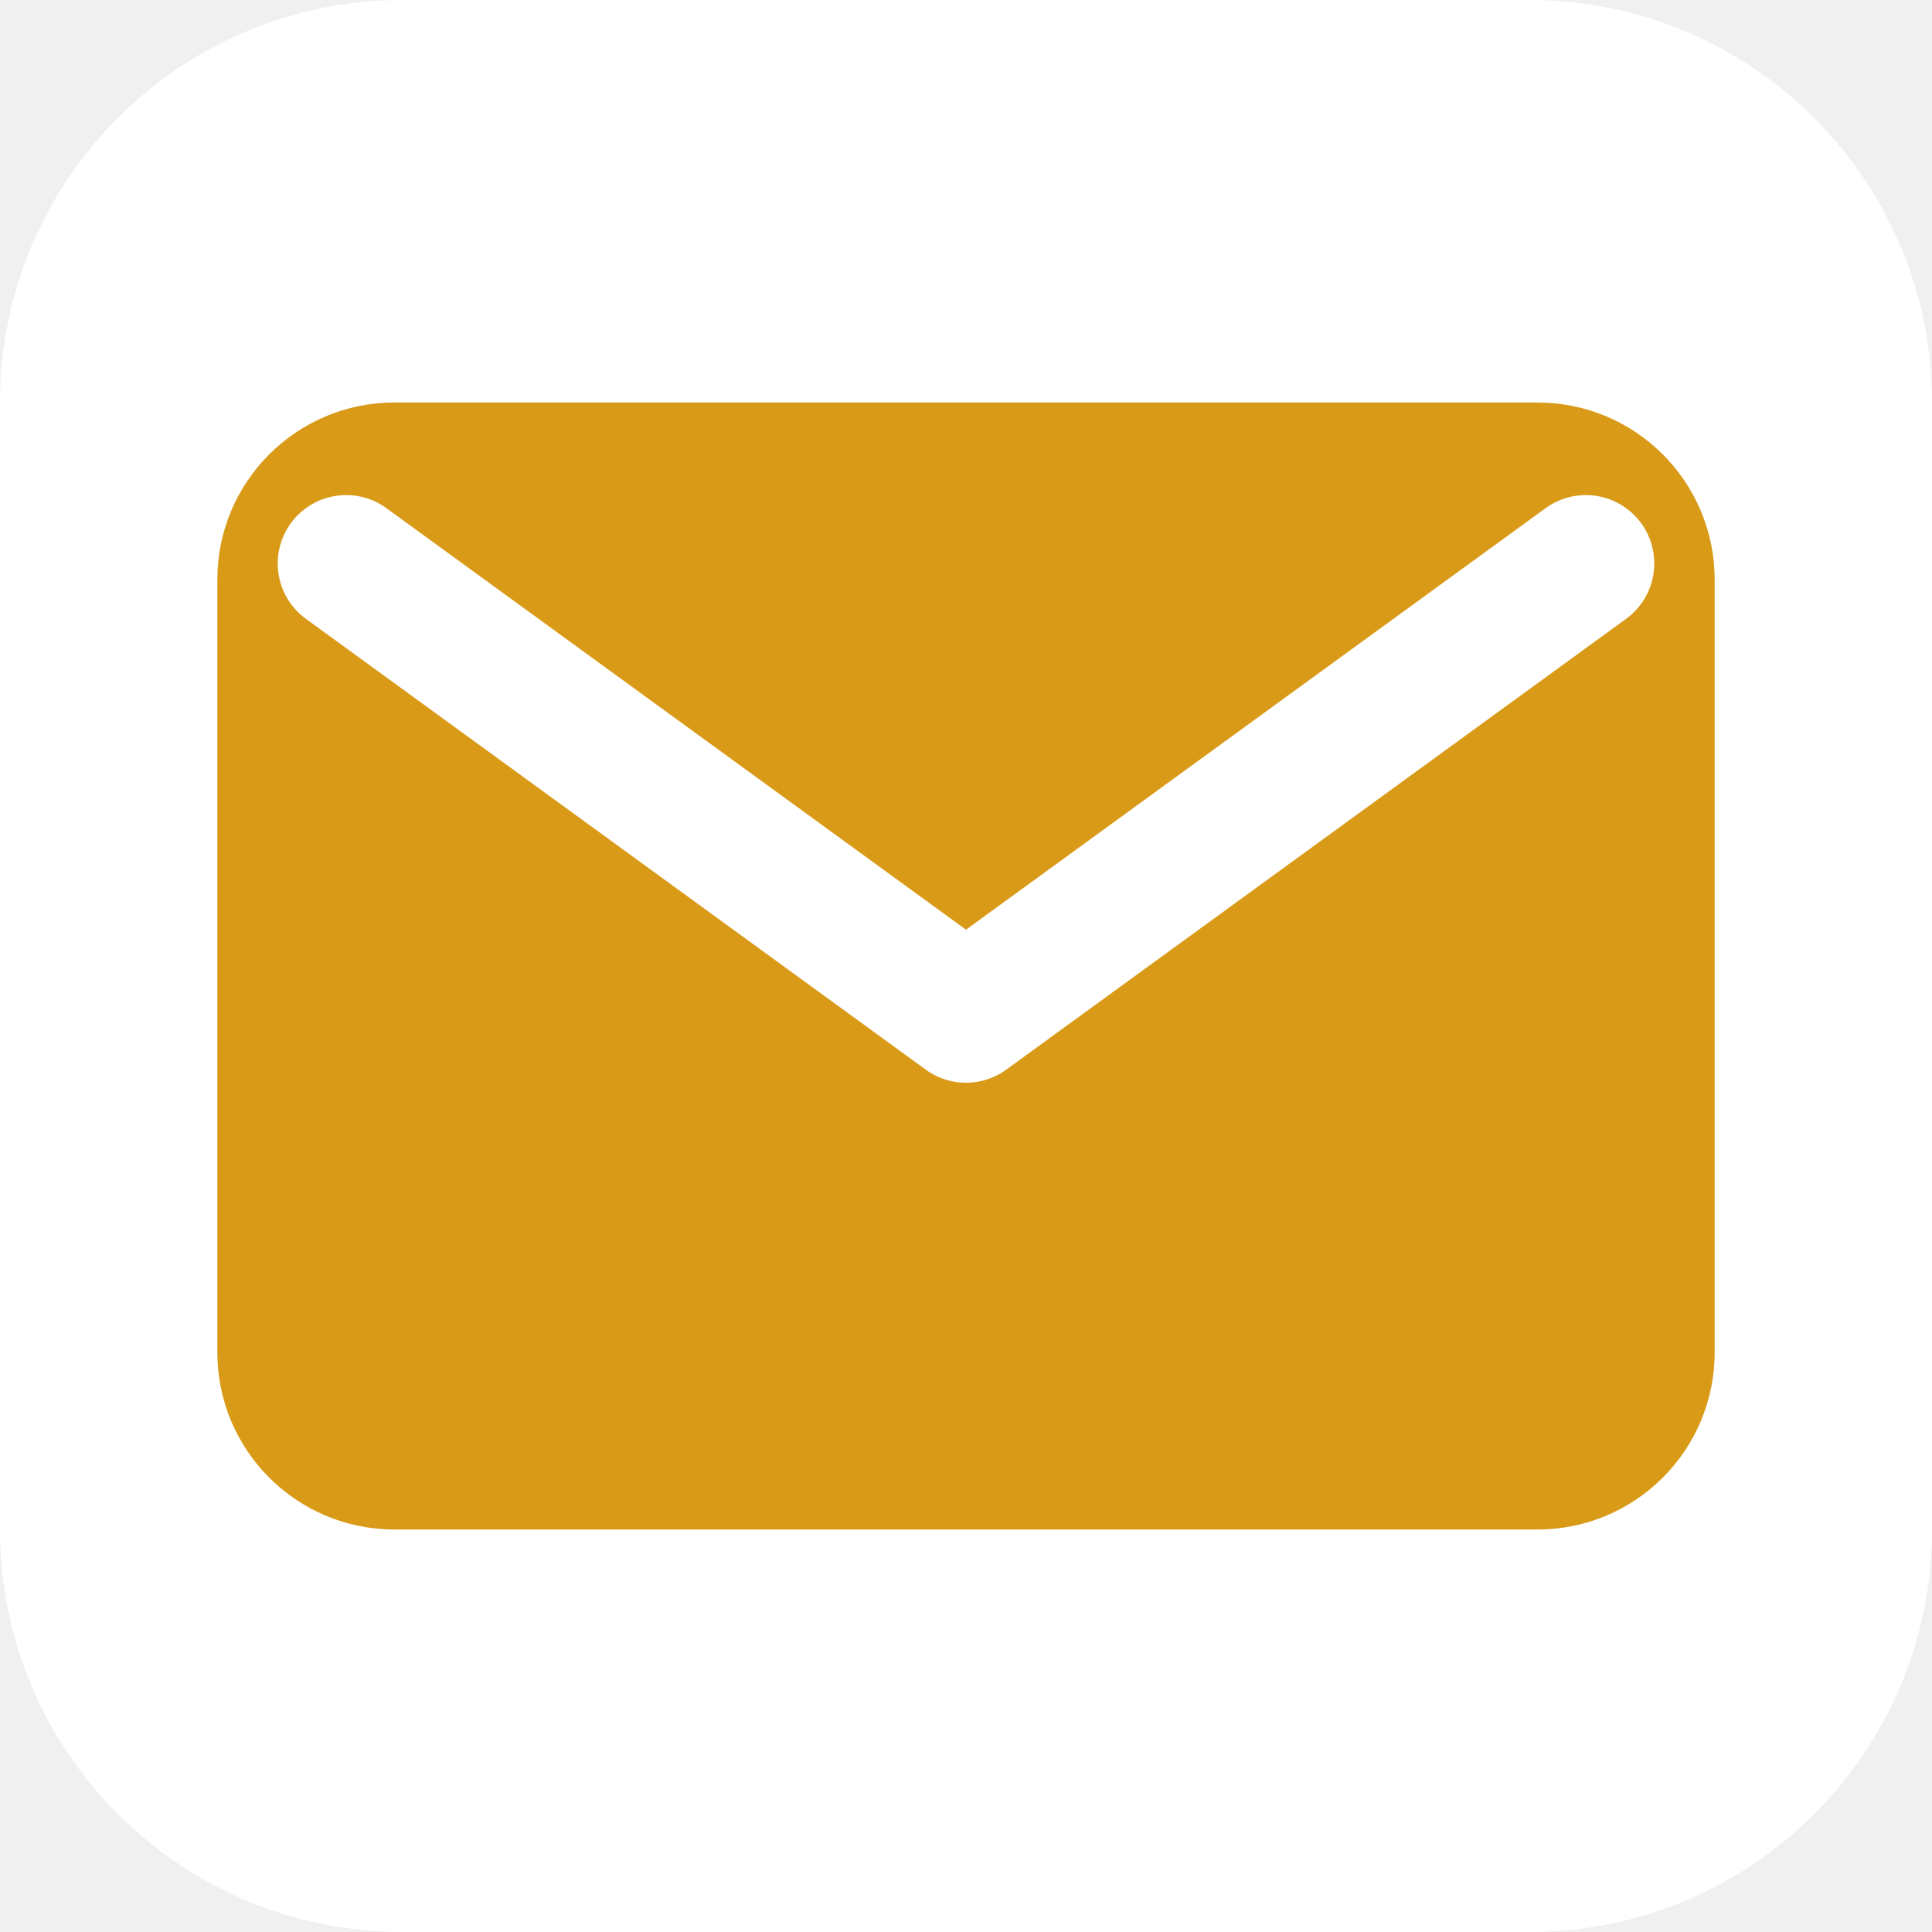
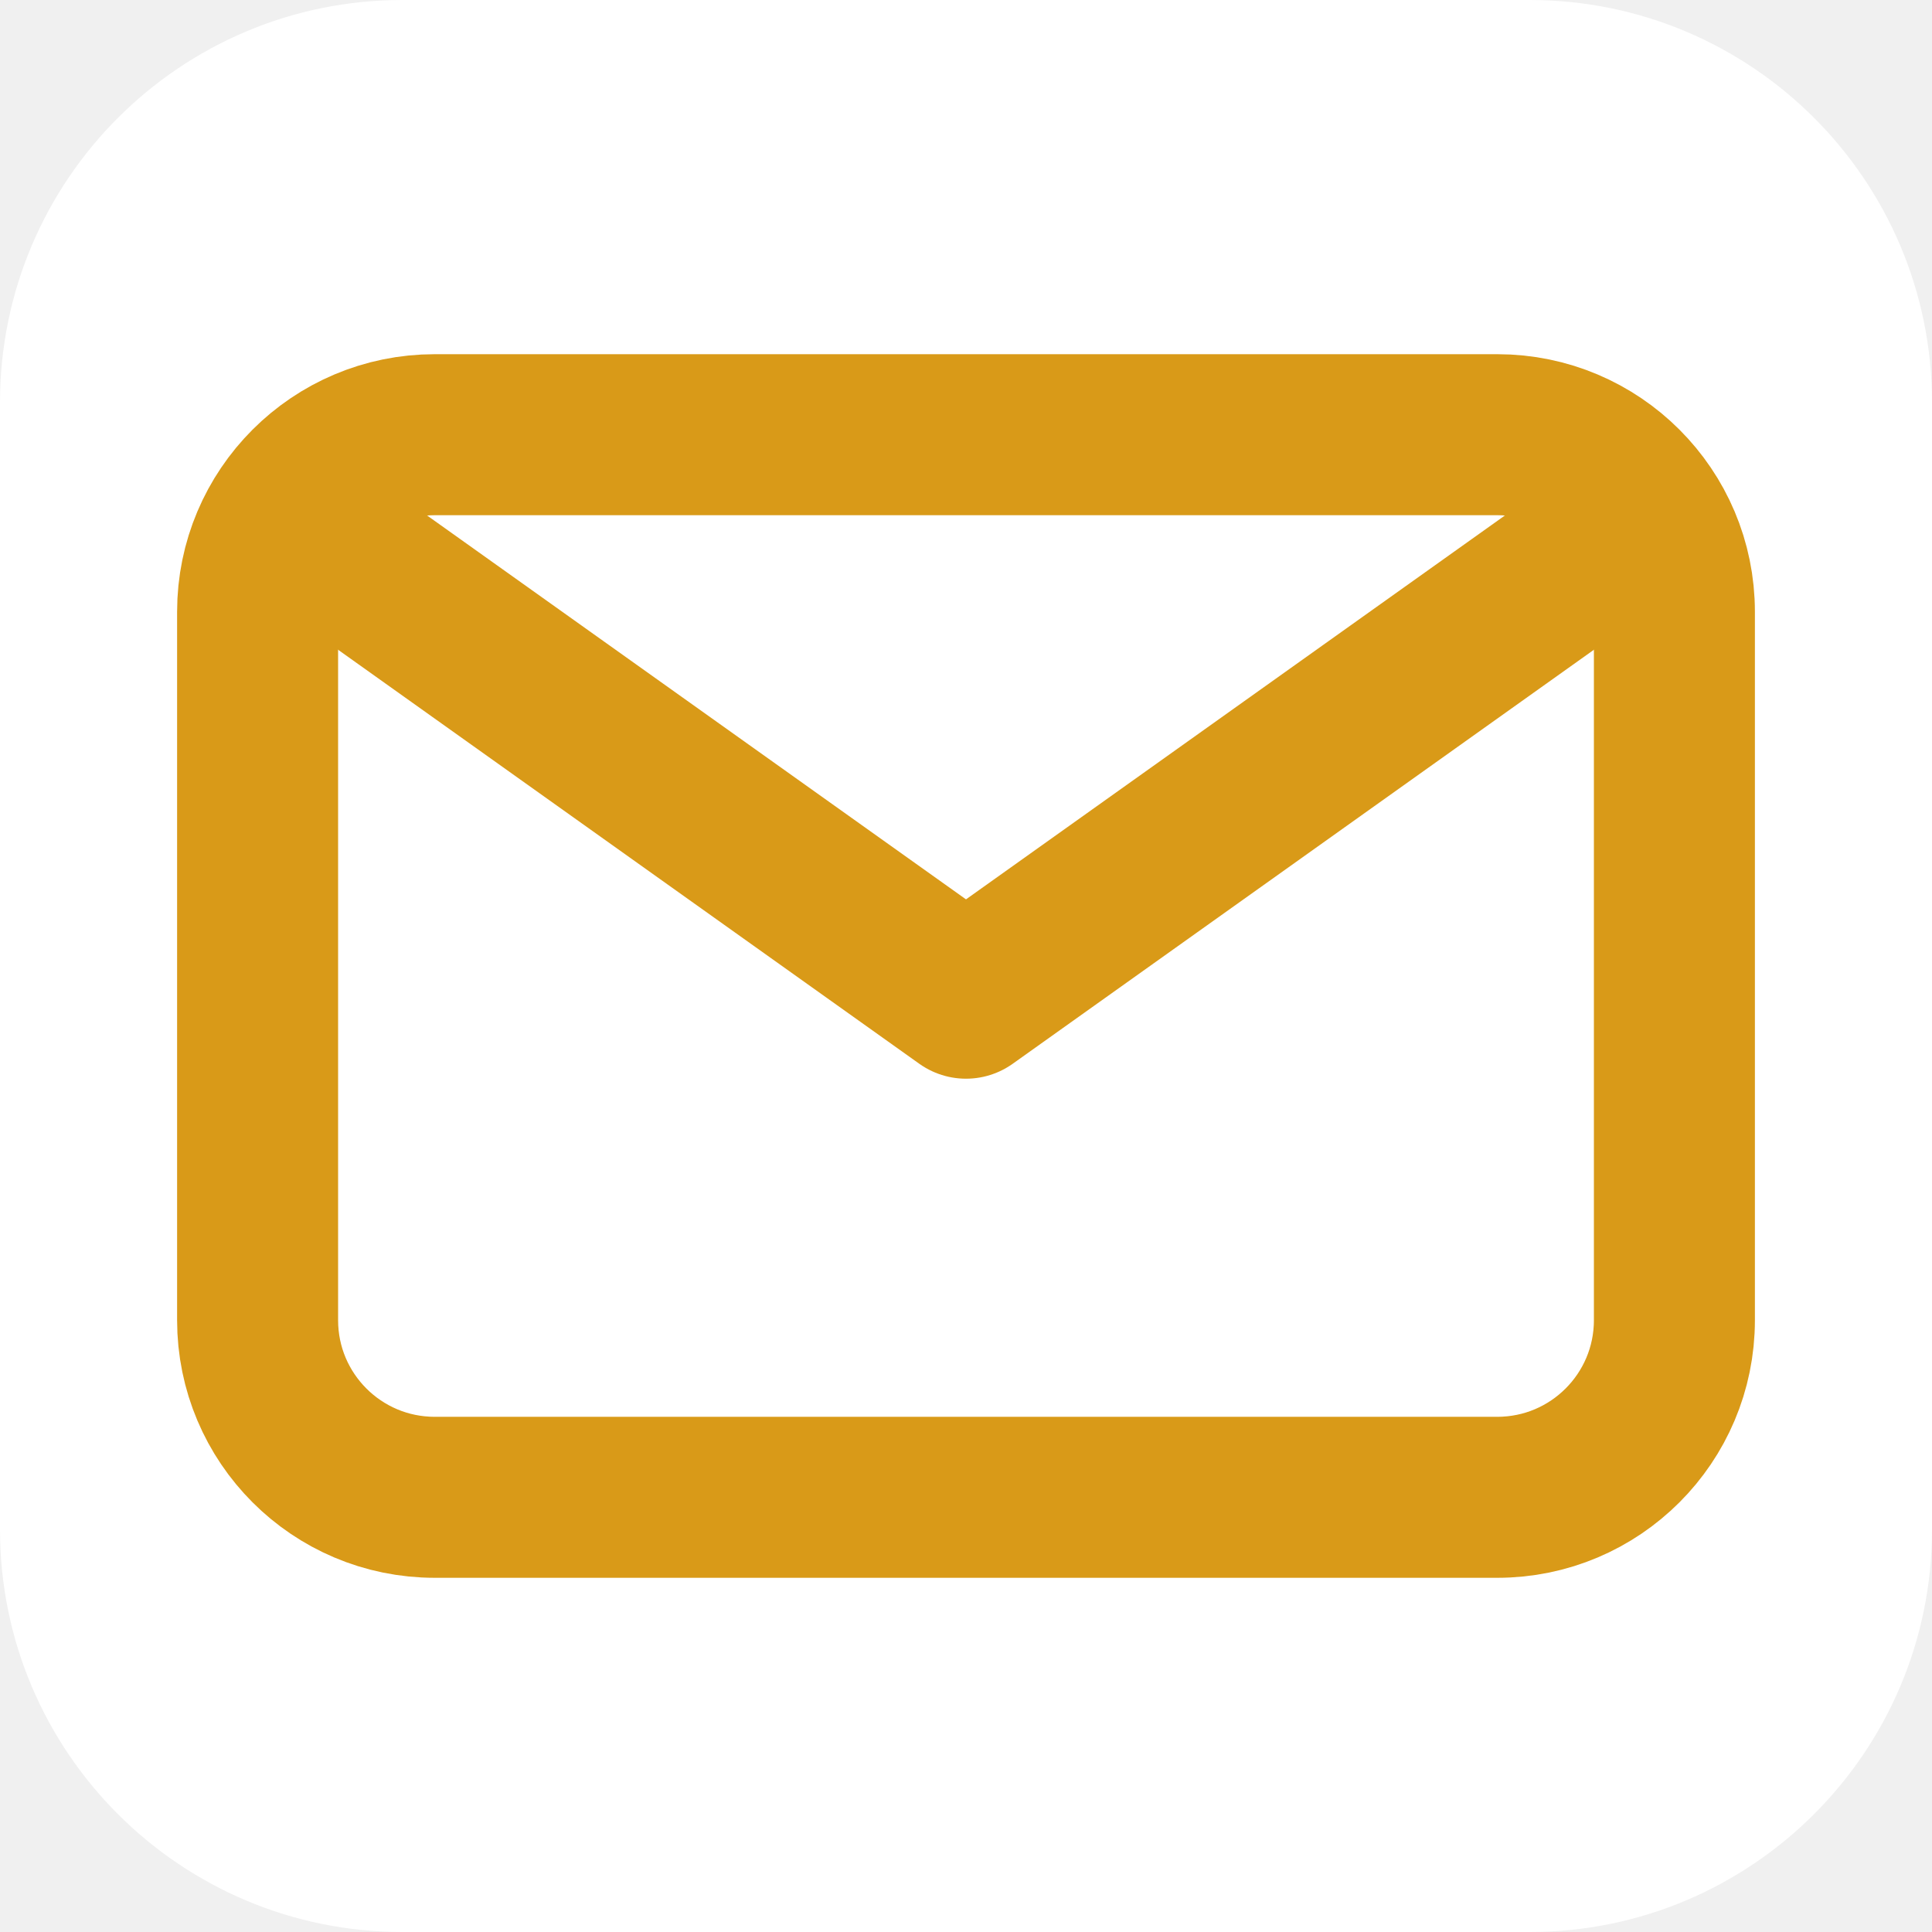
<svg xmlns="http://www.w3.org/2000/svg" viewBox="0 0 24 24" width="24" height="24" role="img" aria-label="Email">
  <rect width="24" height="24" rx="5" fill="#fff" />
-   <rect x="2.7" y="5" width="18.6" height="14" rx="2.2" fill="#D99A18" />
-   <path fill="none" stroke="#fff" stroke-width="1.7" stroke-linecap="round" stroke-linejoin="round" d="m4.3 7 7.7 5.6L19.7 7" />
+   <rect x="3.2" y="5.4" width="17.6" height="13.2" rx="2.2" fill="#fff" stroke="#D99A18" stroke-width="2" />
+   <path fill="none" stroke="#D99A18" stroke-width="2" stroke-linecap="round" stroke-linejoin="round" d="m4.7 7.2 7.3 5.2 7.3-5.2" />
</svg>
